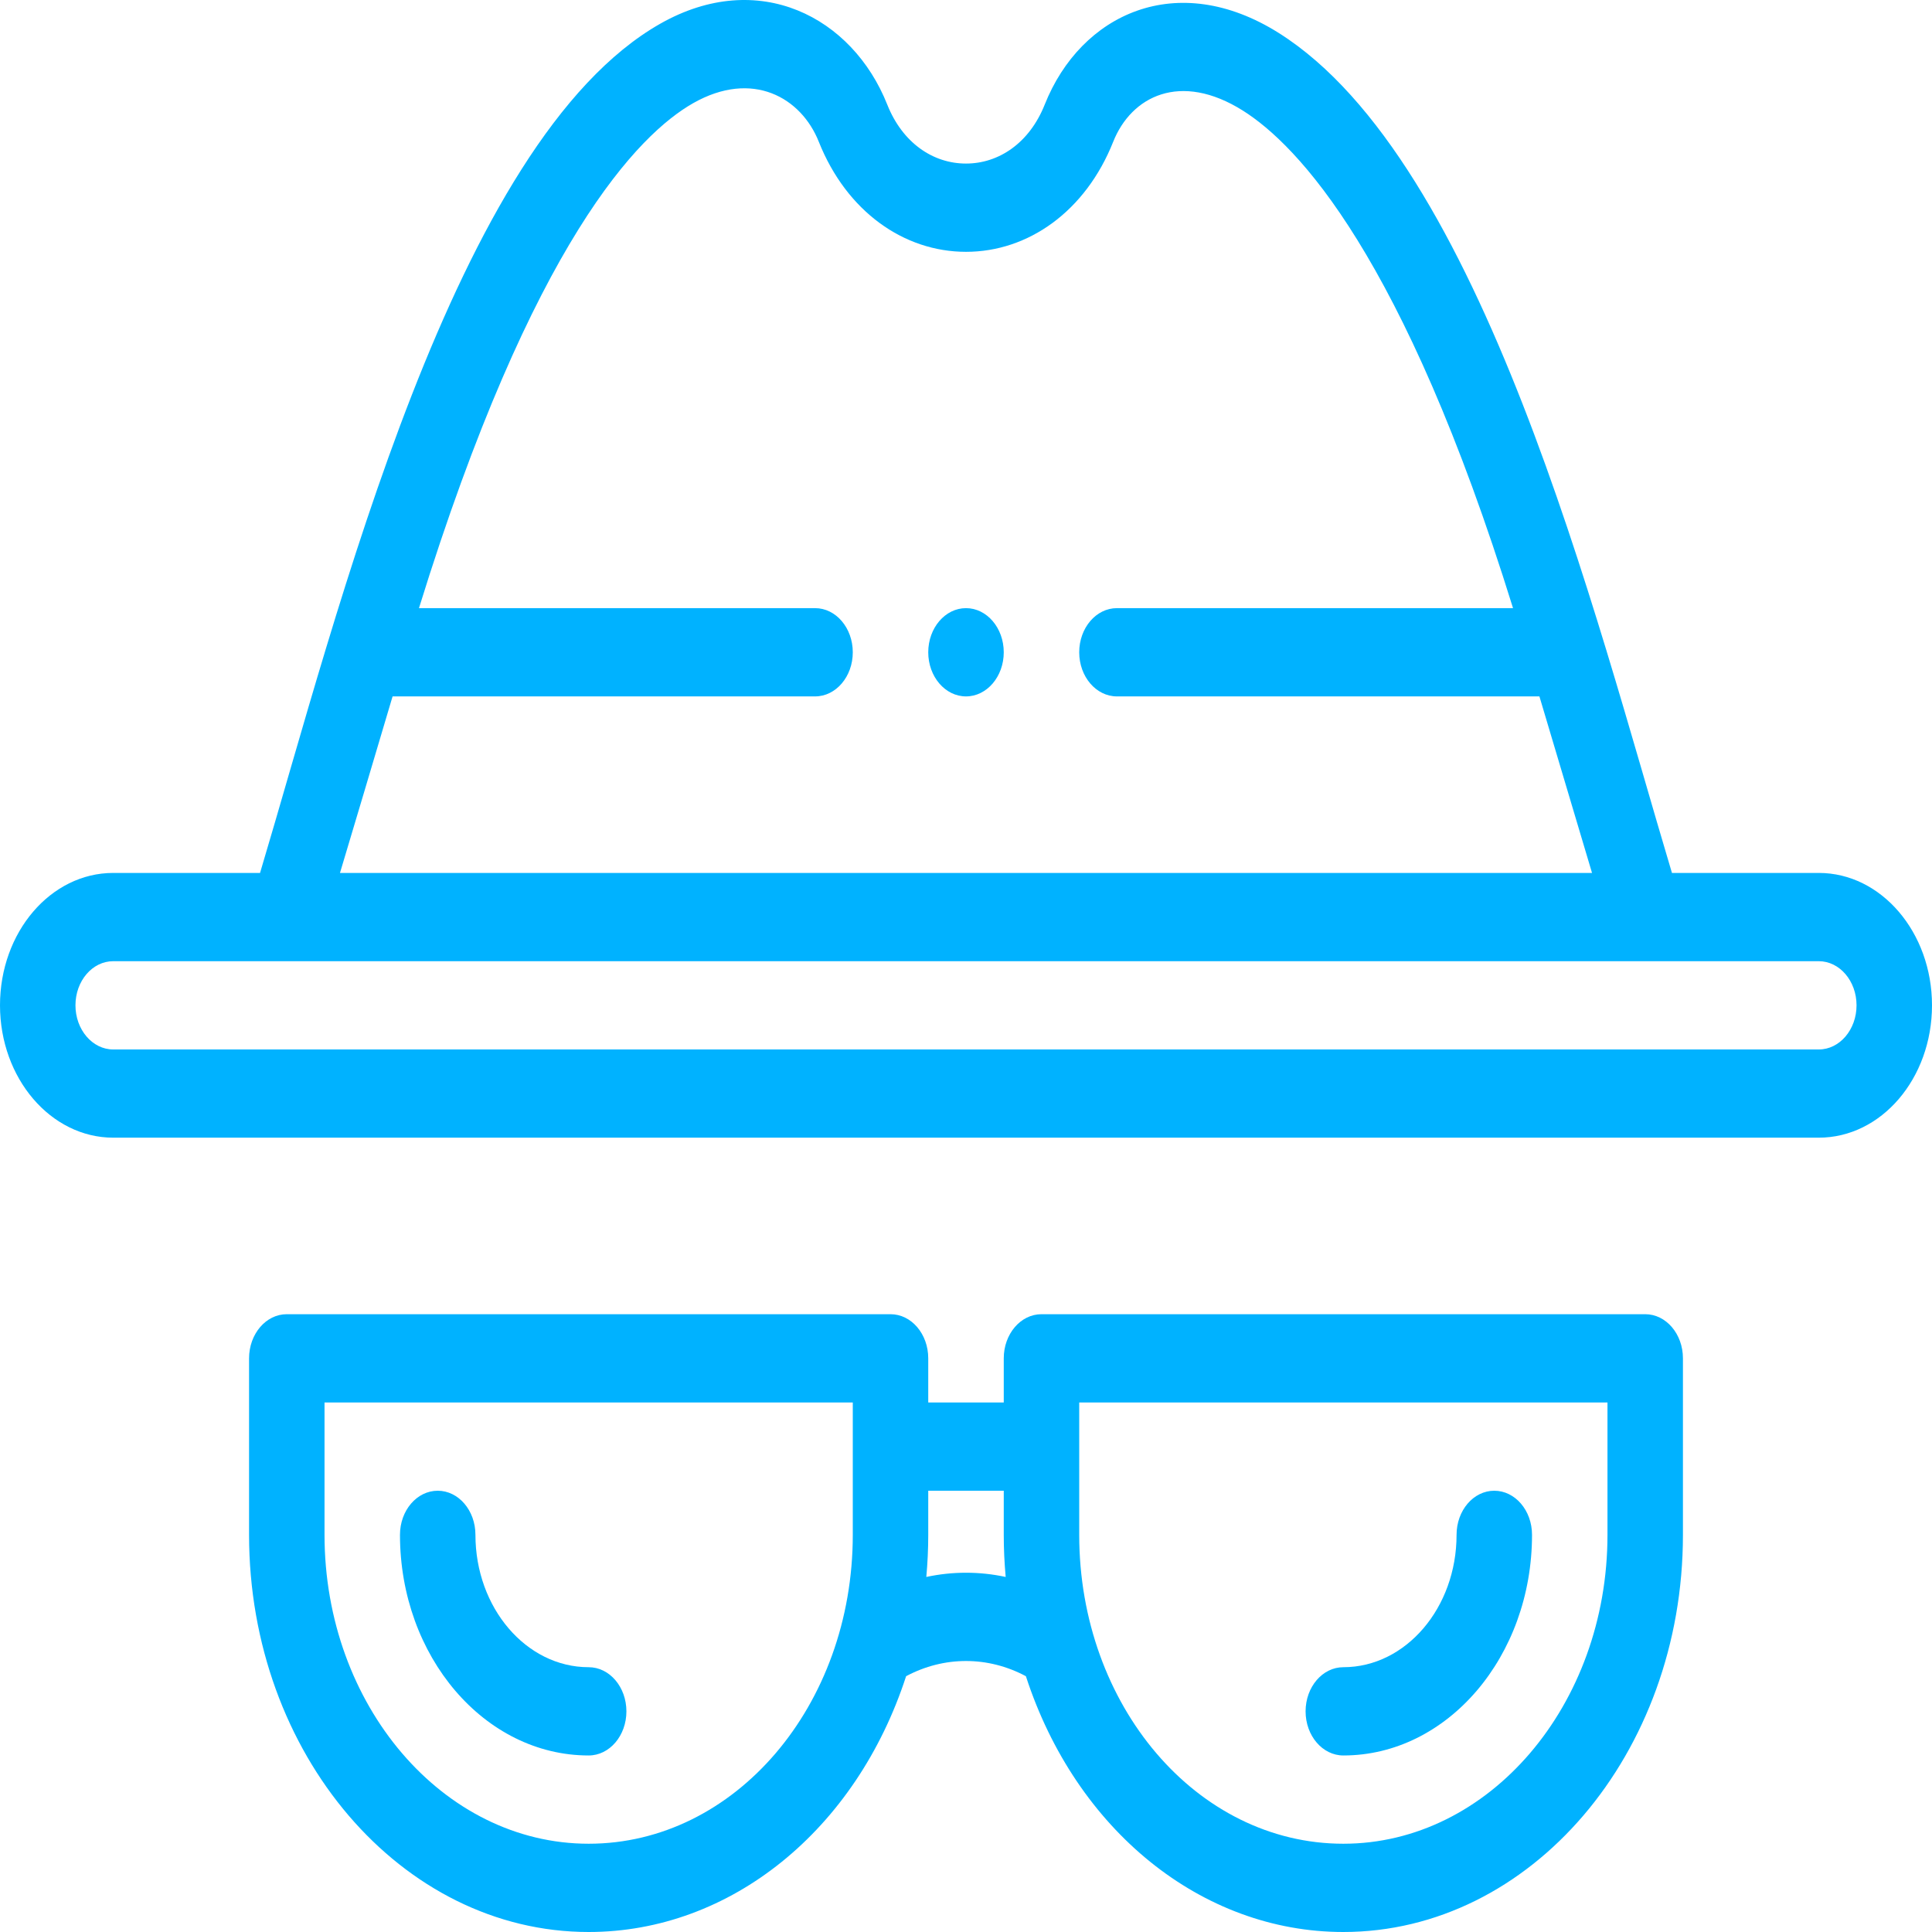
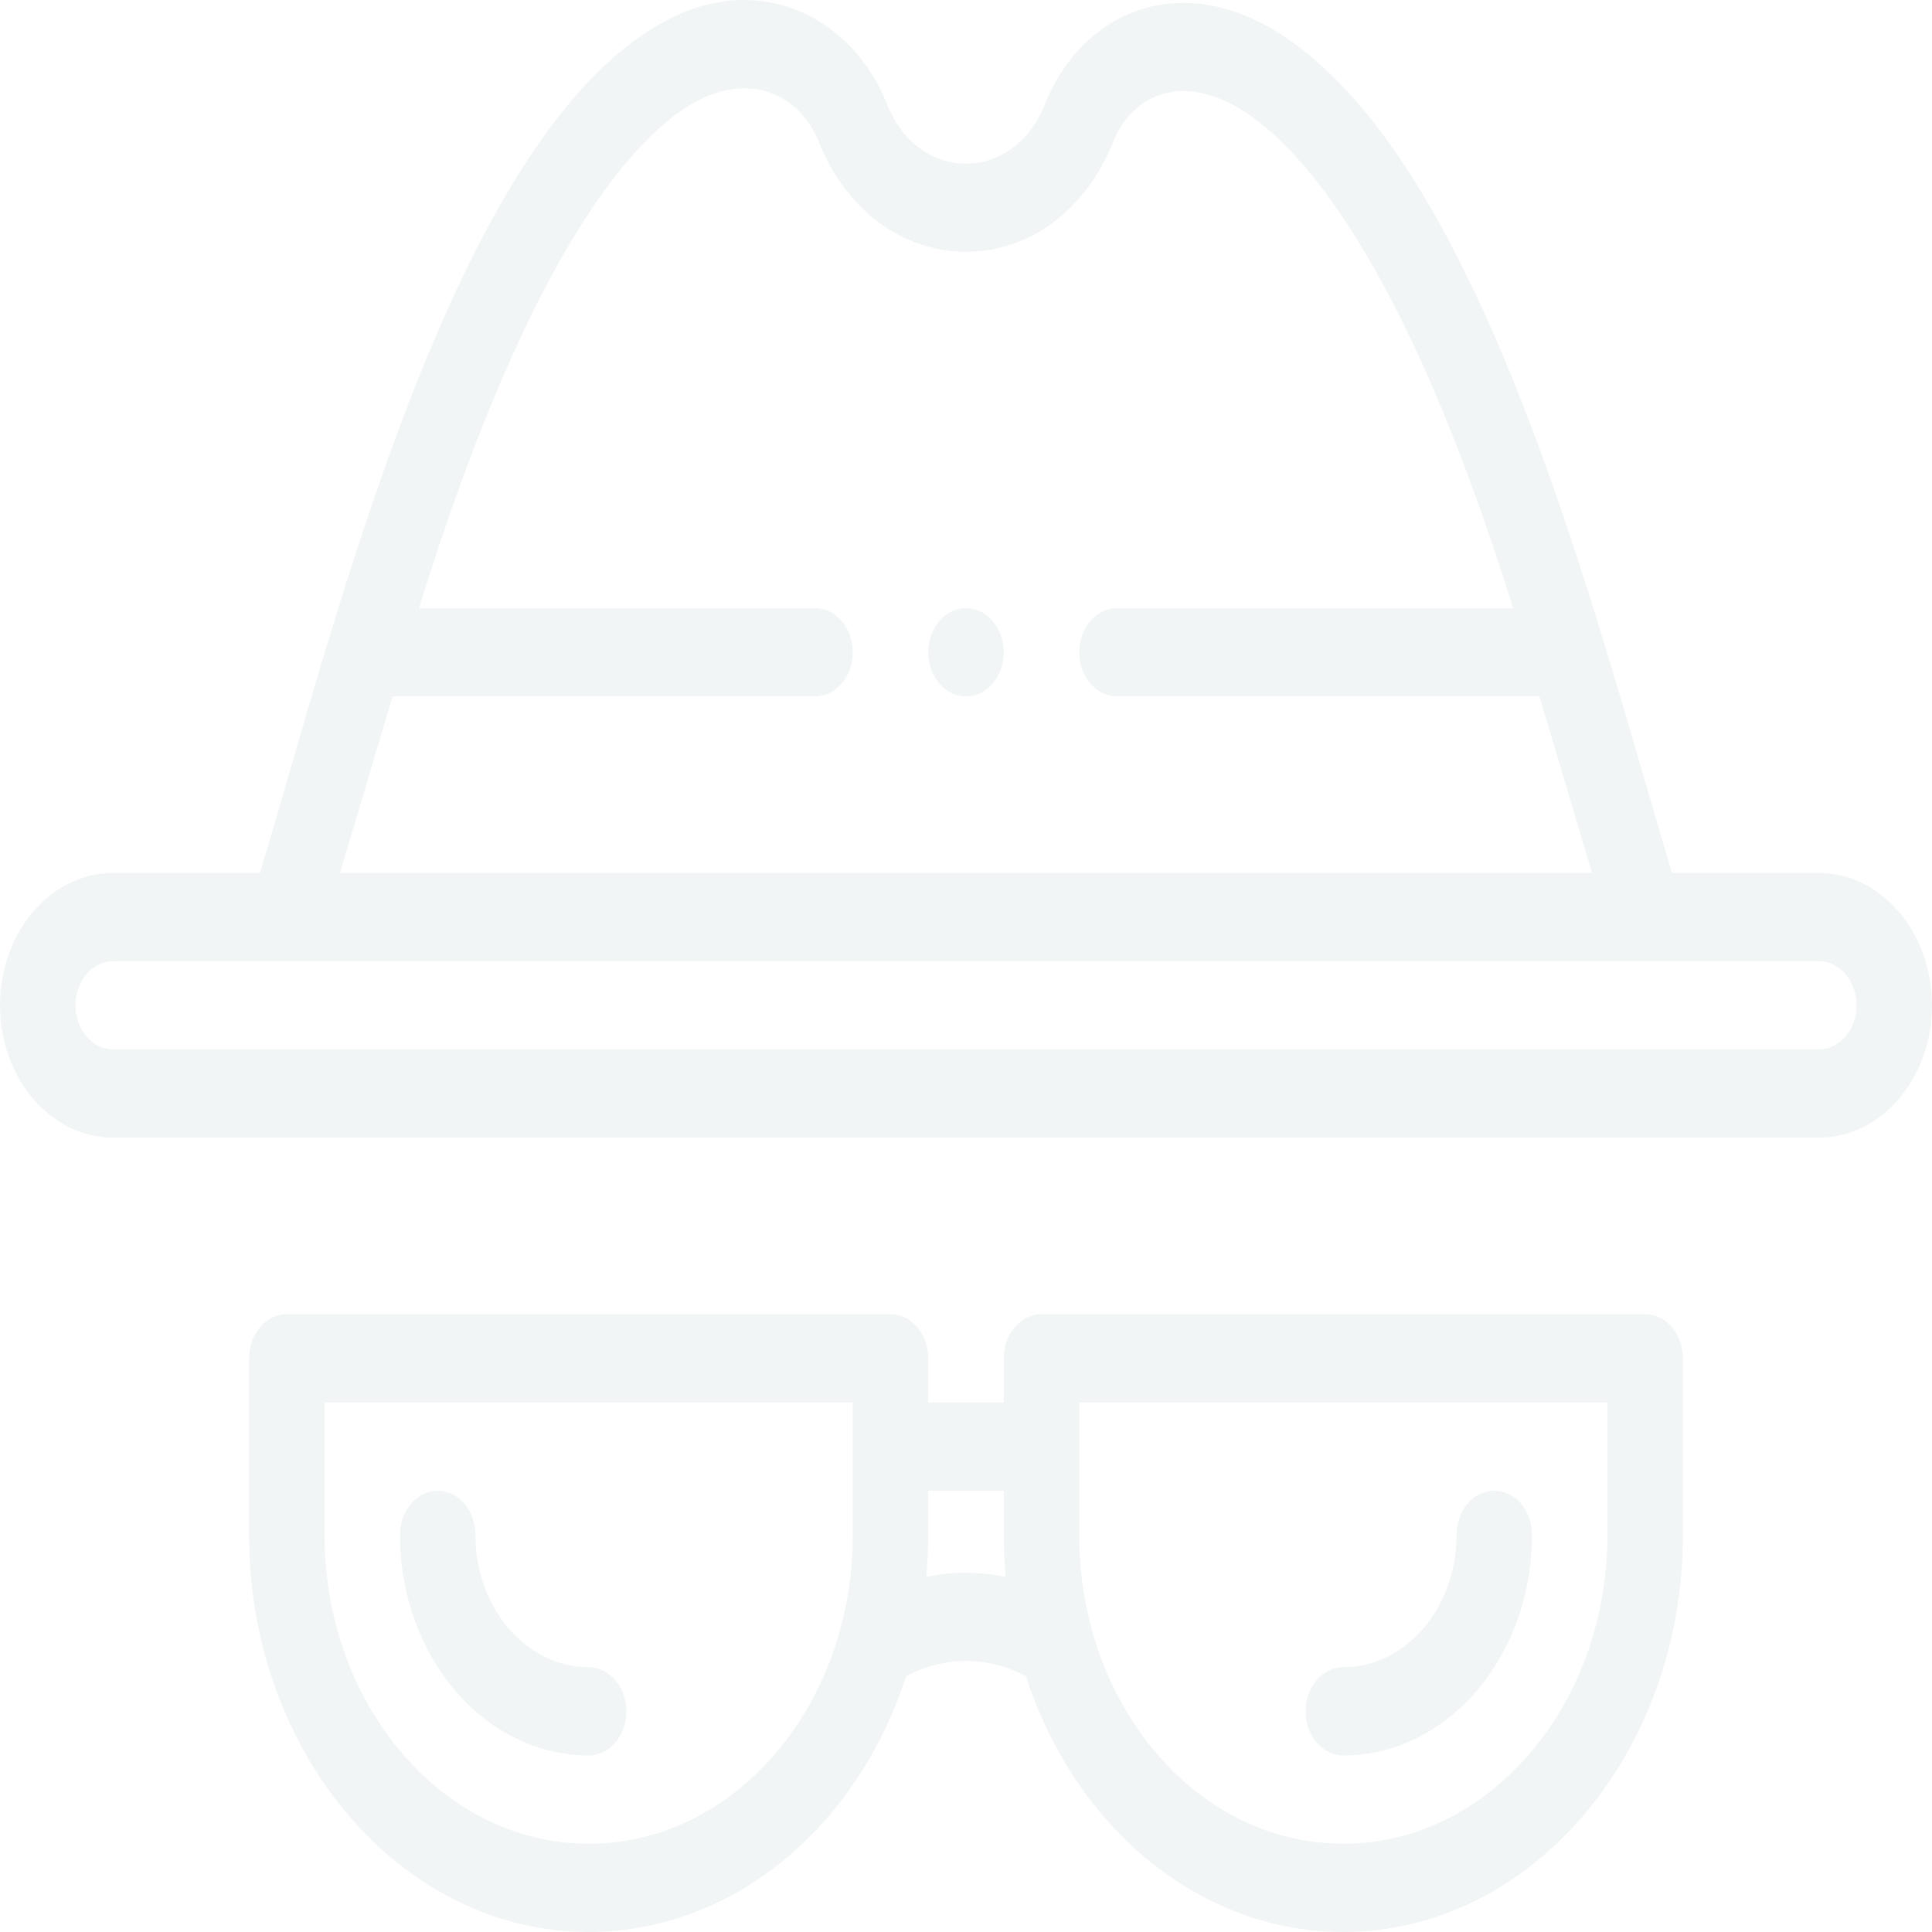
- <svg xmlns="http://www.w3.org/2000/svg" width="35" height="35" viewBox="0 0 35 35" fill="none">
-   <path d="M17.5 11.017C17.123 11.017 16.816 11.375 16.816 11.817C16.816 12.258 17.123 12.616 17.5 12.616C17.877 12.616 18.184 12.258 18.184 11.817C18.184 11.375 17.877 11.017 17.5 11.017Z" fill="#00B2FF" />
-   <path d="M32.949 15.814H30.289C28.887 11.132 26.853 2.922 23.167 0.598C21.324 -0.563 19.581 0.248 18.926 1.895C18.647 2.595 18.091 2.963 17.5 2.963C16.901 2.963 16.349 2.587 16.074 1.896C15.442 0.305 13.741 -0.58 11.962 0.429C8.218 2.556 6.124 11.096 4.711 15.814H2.051C0.918 15.814 0 16.887 0 18.212C0 19.534 0.92 20.61 2.051 20.61H32.949C34.082 20.61 35 19.537 35 18.212C35 16.89 34.08 15.814 32.949 15.814ZM7.112 12.616H14.766C15.143 12.616 15.449 12.258 15.449 11.817C15.449 11.375 15.143 11.017 14.766 11.017H7.59C9.651 4.361 11.576 2.426 12.559 1.868C13.633 1.259 14.516 1.768 14.834 2.57C15.336 3.829 16.373 4.562 17.5 4.562C18.63 4.562 19.666 3.827 20.166 2.57C20.493 1.746 21.381 1.289 22.518 2.005C23.507 2.629 25.426 4.627 27.41 11.017H20.234C19.857 11.017 19.551 11.375 19.551 11.817C19.551 12.258 19.857 12.616 20.234 12.616H27.888C28.234 13.782 28.593 14.984 28.841 15.814H6.159C6.407 14.986 6.765 13.787 7.112 12.616ZM32.949 19.012H2.051C1.674 19.012 1.367 18.653 1.367 18.212C1.367 17.771 1.673 17.413 2.051 17.413H32.949C33.326 17.413 33.633 17.771 33.633 18.212C33.633 18.653 33.327 19.012 32.949 19.012Z" fill="#00B2FF" />
-   <path d="M16.133 23.808H5.195C4.818 23.808 4.512 24.166 4.512 24.608V27.805C4.512 31.772 7.272 35 10.664 35C13.235 35 15.51 33.151 16.415 30.366C17.102 29.999 17.898 29.999 18.585 30.366C19.49 33.151 21.765 35 24.336 35C27.728 35 30.488 31.772 30.488 27.805V24.607C30.488 24.166 30.182 23.808 29.805 23.808H18.867C18.49 23.808 18.184 24.166 18.184 24.607V25.407H16.816V24.607C16.816 24.166 16.51 23.808 16.133 23.808ZM10.664 33.401C8.026 33.401 5.879 30.891 5.879 27.805V25.407H15.449V27.805C15.449 30.899 13.314 33.401 10.664 33.401ZM19.551 25.407H29.121V27.805C29.121 30.891 26.974 33.401 24.336 33.401C21.679 33.401 19.551 30.891 19.551 27.805V25.407ZM18.184 27.006V27.805C18.184 28.061 18.196 28.315 18.219 28.568C17.744 28.466 17.256 28.466 16.781 28.568C16.804 28.315 16.816 28.061 16.816 27.805V27.006H18.184Z" fill="#00B2FF" />
-   <path d="M10.664 30.203C9.533 30.203 8.613 29.127 8.613 27.805C8.613 27.363 8.307 27.006 7.93 27.006C7.552 27.006 7.246 27.363 7.246 27.805C7.246 30.009 8.779 31.802 10.664 31.802C11.042 31.802 11.348 31.444 11.348 31.003C11.348 30.561 11.042 30.203 10.664 30.203Z" fill="#00B2FF" />
-   <path d="M24.336 31.802C26.221 31.802 27.754 30.009 27.754 27.805C27.754 27.363 27.448 27.006 27.07 27.006C26.693 27.006 26.387 27.363 26.387 27.805C26.387 29.127 25.467 30.203 24.336 30.203C23.958 30.203 23.652 30.561 23.652 31.003C23.652 31.444 23.958 31.802 24.336 31.802Z" fill="#00B2FF" />
+ <svg xmlns="http://www.w3.org/2000/svg" width="35" height="35" viewBox="0 0 35 35" fill="#f2f5f6">
+   <path d="M17.5 11.017C17.123 11.017 16.816 11.375 16.816 11.817C16.816 12.258 17.123 12.616 17.5 12.616C17.877 12.616 18.184 12.258 18.184 11.817C18.184 11.375 17.877 11.017 17.5 11.017Z" />
+   <path d="M32.949 15.814H30.289C28.887 11.132 26.853 2.922 23.167 0.598C21.324 -0.563 19.581 0.248 18.926 1.895C18.647 2.595 18.091 2.963 17.5 2.963C16.901 2.963 16.349 2.587 16.074 1.896C15.442 0.305 13.741 -0.58 11.962 0.429C8.218 2.556 6.124 11.096 4.711 15.814H2.051C0.918 15.814 0 16.887 0 18.212C0 19.534 0.92 20.61 2.051 20.61H32.949C34.082 20.61 35 19.537 35 18.212C35 16.89 34.08 15.814 32.949 15.814ZM7.112 12.616H14.766C15.143 12.616 15.449 12.258 15.449 11.817C15.449 11.375 15.143 11.017 14.766 11.017H7.59C9.651 4.361 11.576 2.426 12.559 1.868C13.633 1.259 14.516 1.768 14.834 2.57C15.336 3.829 16.373 4.562 17.5 4.562C18.63 4.562 19.666 3.827 20.166 2.57C20.493 1.746 21.381 1.289 22.518 2.005C23.507 2.629 25.426 4.627 27.41 11.017H20.234C19.857 11.017 19.551 11.375 19.551 11.817C19.551 12.258 19.857 12.616 20.234 12.616H27.888C28.234 13.782 28.593 14.984 28.841 15.814H6.159C6.407 14.986 6.765 13.787 7.112 12.616ZM32.949 19.012H2.051C1.674 19.012 1.367 18.653 1.367 18.212C1.367 17.771 1.673 17.413 2.051 17.413H32.949C33.326 17.413 33.633 17.771 33.633 18.212C33.633 18.653 33.327 19.012 32.949 19.012Z" />
+   <path d="M16.133 23.808H5.195C4.818 23.808 4.512 24.166 4.512 24.608V27.805C4.512 31.772 7.272 35 10.664 35C13.235 35 15.51 33.151 16.415 30.366C17.102 29.999 17.898 29.999 18.585 30.366C19.49 33.151 21.765 35 24.336 35C27.728 35 30.488 31.772 30.488 27.805V24.607C30.488 24.166 30.182 23.808 29.805 23.808H18.867C18.49 23.808 18.184 24.166 18.184 24.607V25.407H16.816V24.607C16.816 24.166 16.51 23.808 16.133 23.808ZM10.664 33.401C8.026 33.401 5.879 30.891 5.879 27.805V25.407H15.449V27.805C15.449 30.899 13.314 33.401 10.664 33.401ZM19.551 25.407H29.121V27.805C29.121 30.891 26.974 33.401 24.336 33.401C21.679 33.401 19.551 30.891 19.551 27.805V25.407ZM18.184 27.006V27.805C18.184 28.061 18.196 28.315 18.219 28.568C17.744 28.466 17.256 28.466 16.781 28.568C16.804 28.315 16.816 28.061 16.816 27.805V27.006H18.184Z" />
+   <path d="M10.664 30.203C9.533 30.203 8.613 29.127 8.613 27.805C8.613 27.363 8.307 27.006 7.93 27.006C7.552 27.006 7.246 27.363 7.246 27.805C7.246 30.009 8.779 31.802 10.664 31.802C11.042 31.802 11.348 31.444 11.348 31.003C11.348 30.561 11.042 30.203 10.664 30.203Z" />
+   <path d="M24.336 31.802C26.221 31.802 27.754 30.009 27.754 27.805C27.754 27.363 27.448 27.006 27.07 27.006C26.693 27.006 26.387 27.363 26.387 27.805C26.387 29.127 25.467 30.203 24.336 30.203C23.958 30.203 23.652 30.561 23.652 31.003C23.652 31.444 23.958 31.802 24.336 31.802Z" />
</svg>
